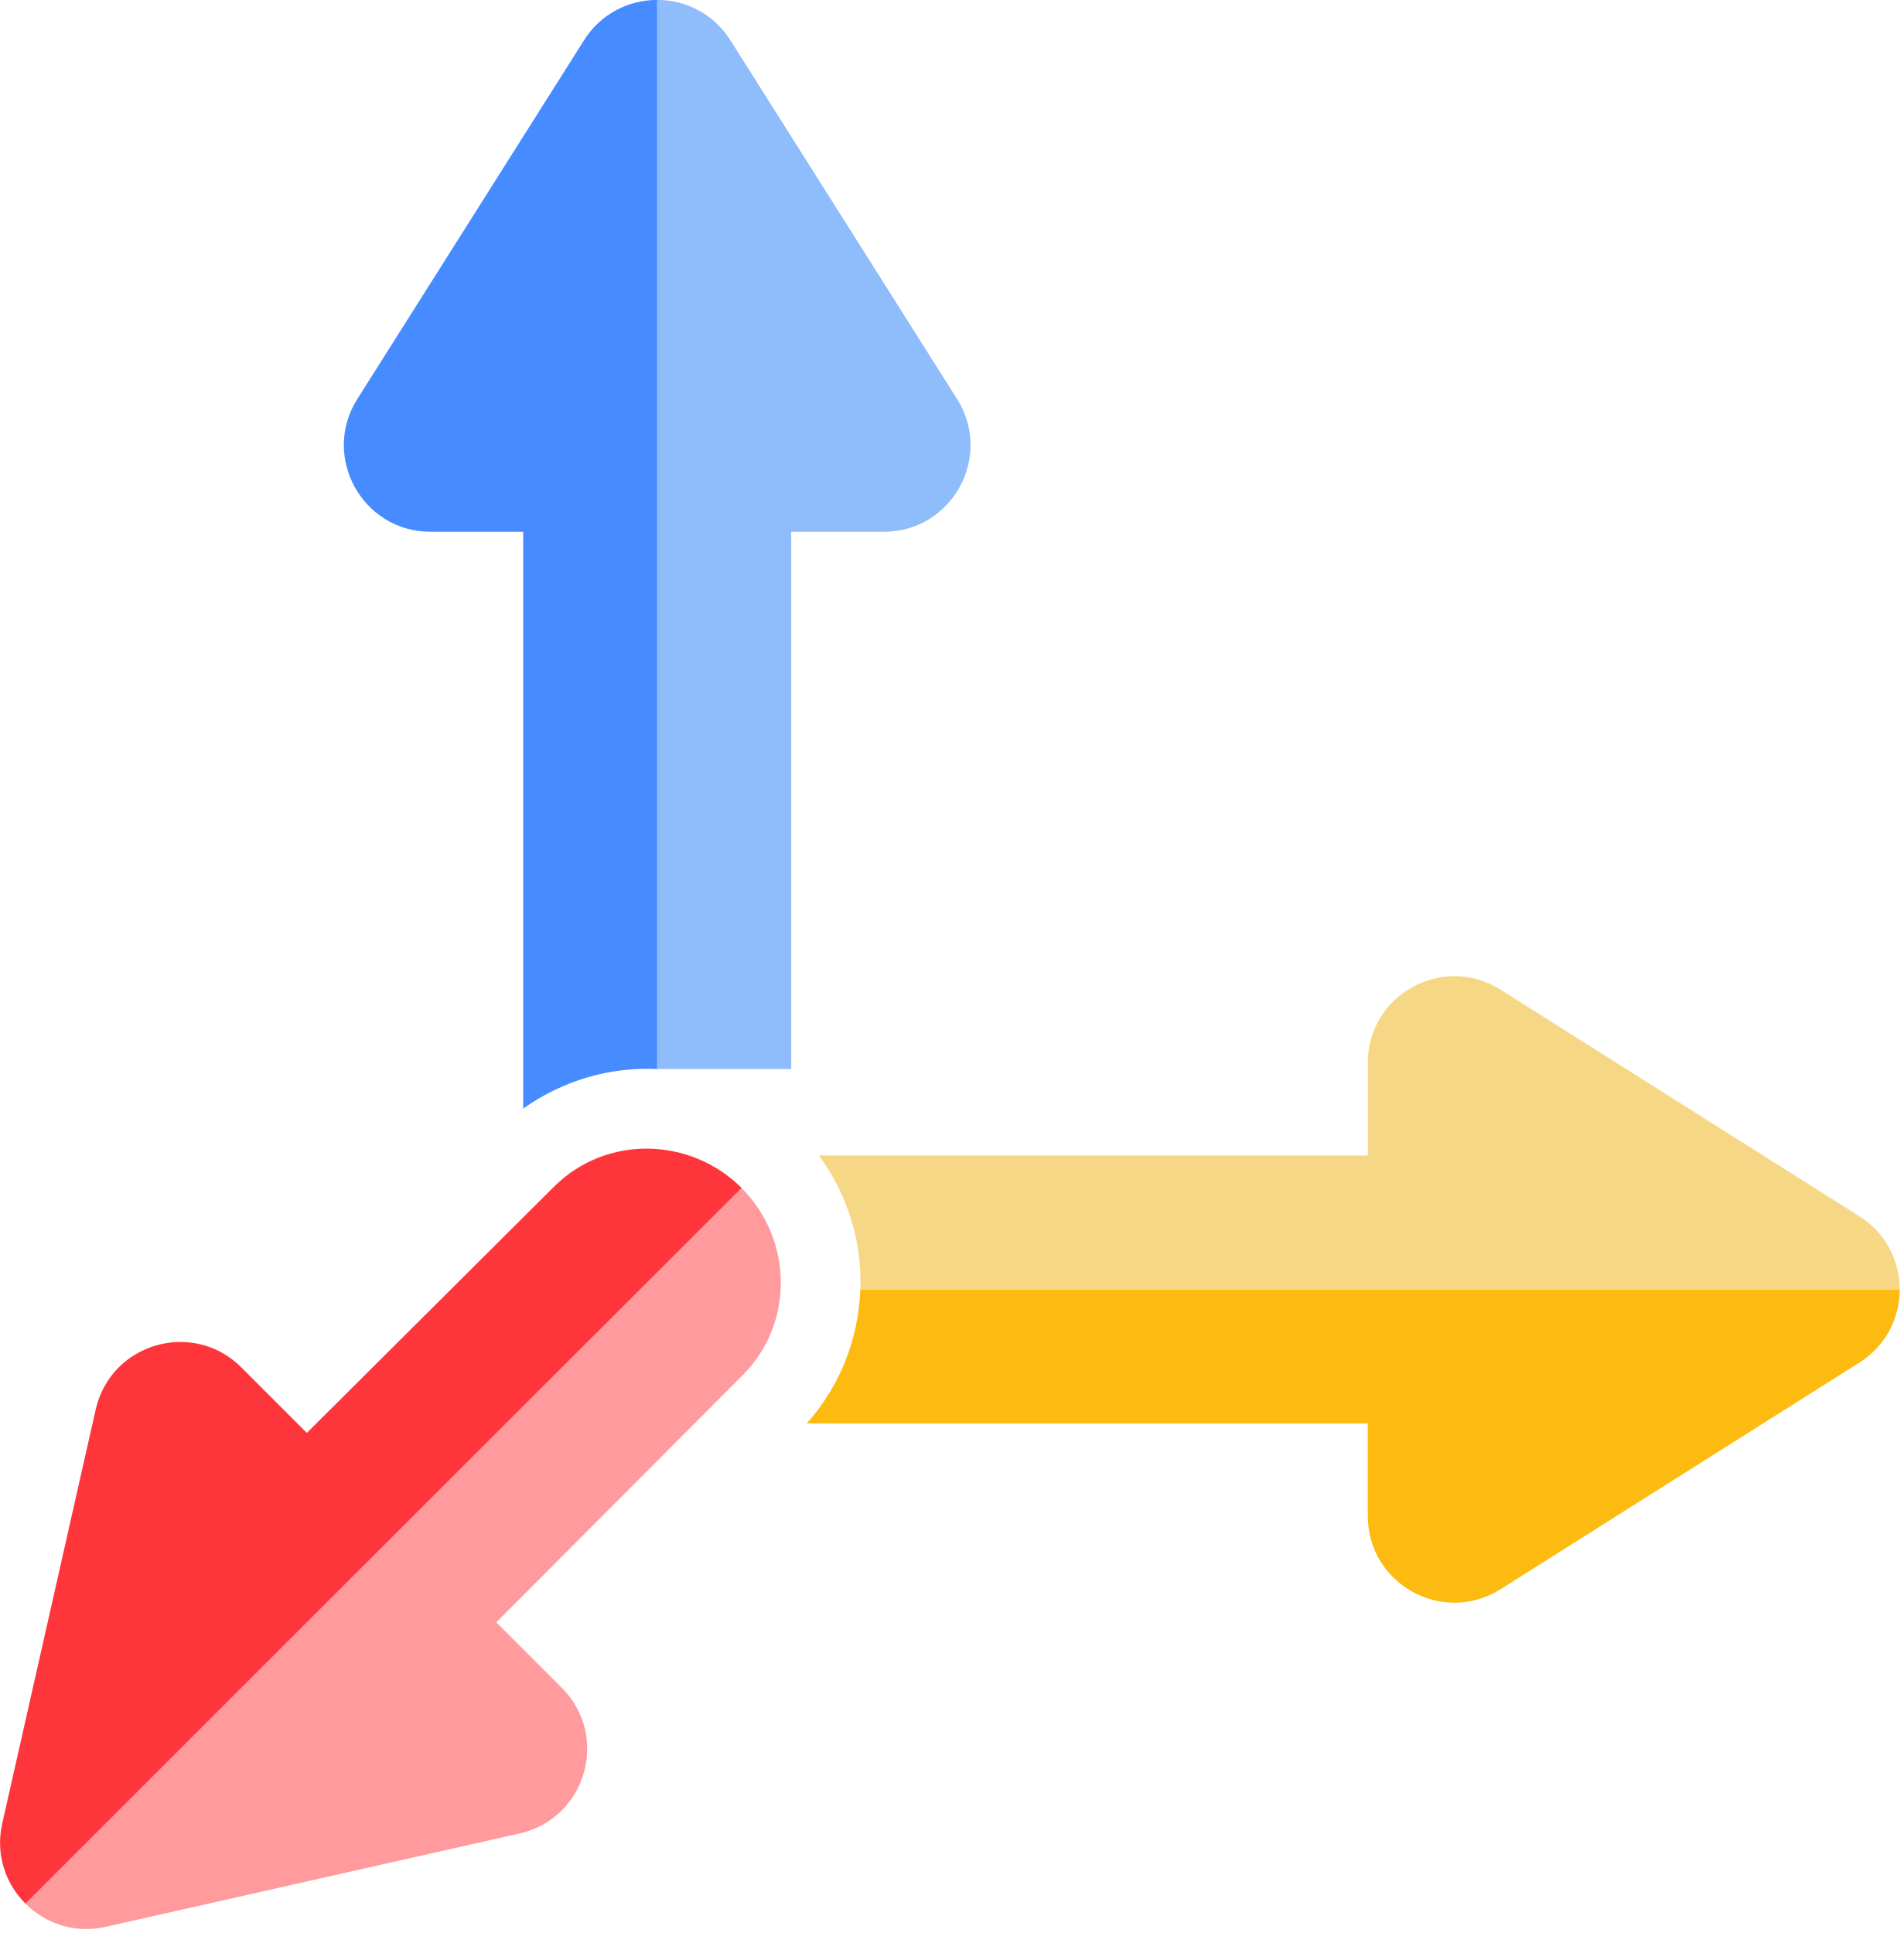
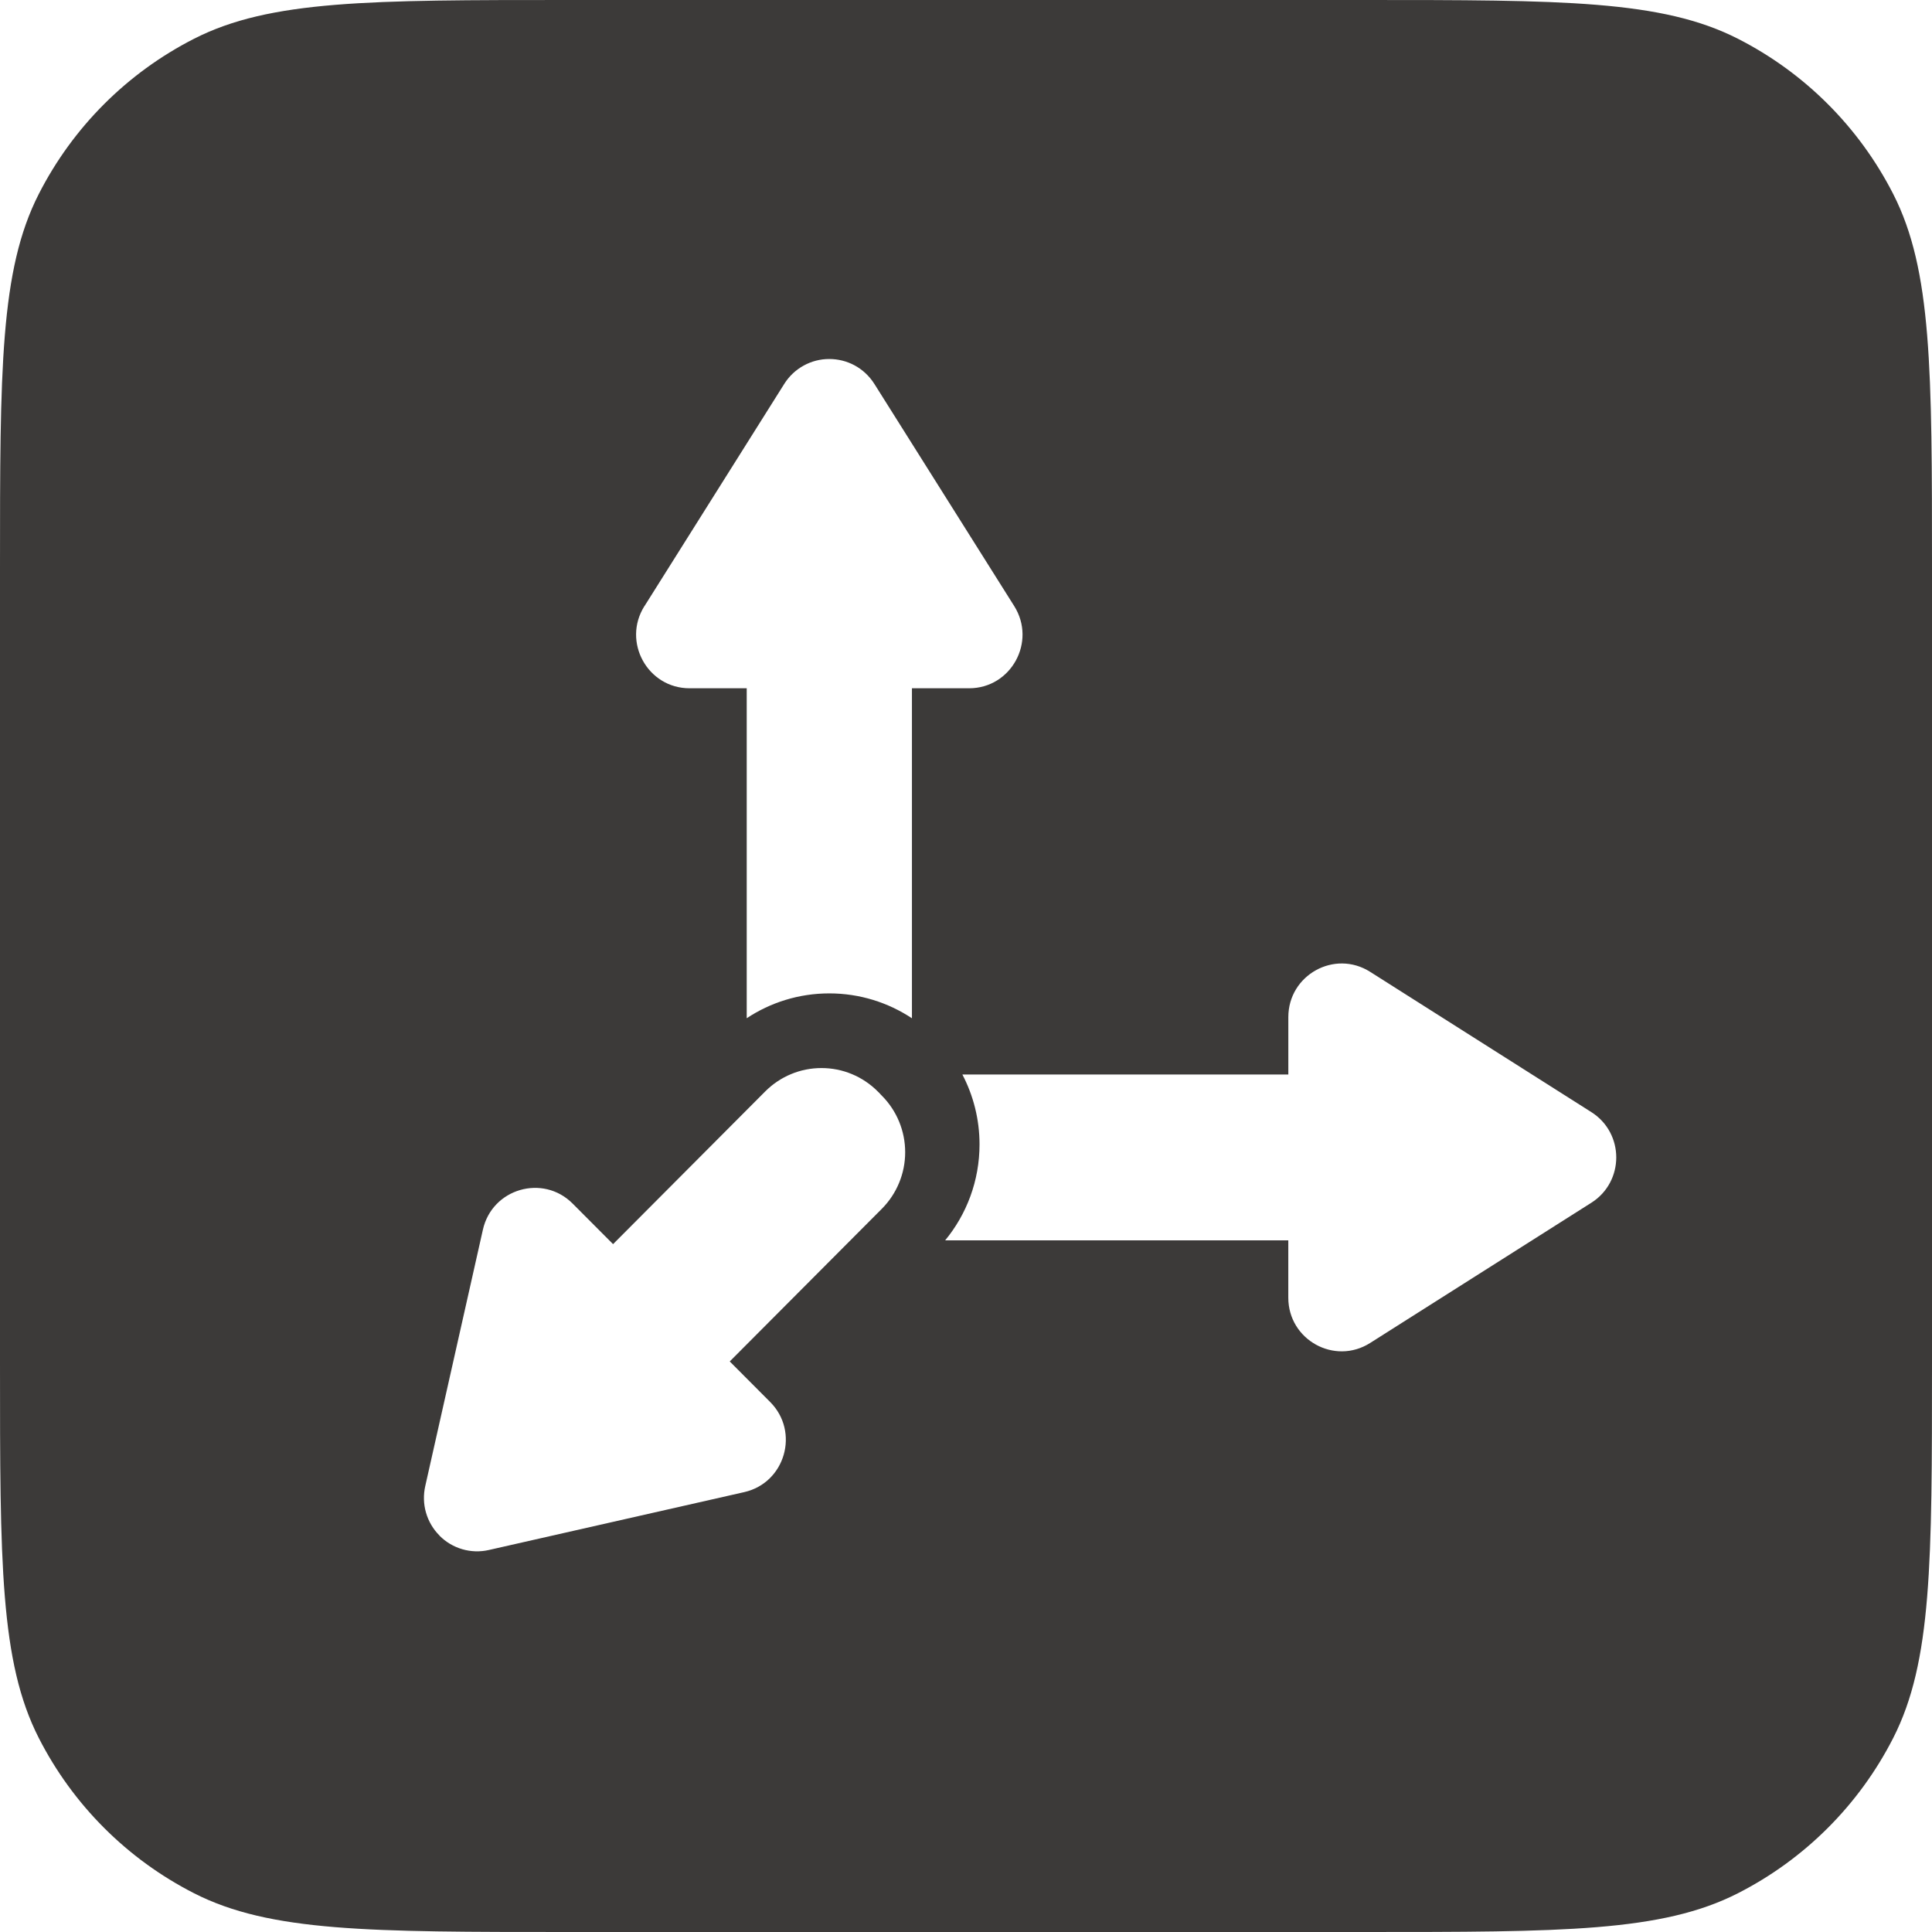
- <svg xmlns="http://www.w3.org/2000/svg" width="129" height="131" viewBox="0 0 129 131" fill="none">
-   <path d="M49.489 2.729L64.847 27.041C67.313 30.946 64.507 36.037 59.889 36.037H53.61V72.447H44.531V-0.004C46.435 -0.004 48.338 0.907 49.489 2.729Z" fill="#8FBCFA" />
-   <path d="M24.212 27.041L39.571 2.729C40.721 0.907 42.625 -0.004 44.528 -0.004V72.448C41.276 72.296 38.127 73.237 35.449 75.128V36.037H29.17C24.552 36.037 21.746 30.946 24.212 27.041Z" fill="#468BFF" />
-   <path d="M92.678 96.464L54.66 96.464C56.854 94.008 58.154 90.881 58.294 87.385H128.718C128.718 89.289 127.808 91.192 125.986 92.343L101.674 107.701C97.769 110.167 92.678 107.361 92.678 102.743V96.464Z" fill="#FDBB11" />
-   <path d="M101.674 67.07L125.987 82.428C127.808 83.578 128.719 85.482 128.719 87.385H58.292C58.419 84.125 57.407 80.91 55.484 78.306H92.678V72.027C92.678 67.409 97.769 64.603 101.674 67.07Z" fill="#F6D785" />
-   <path d="M23.904 106.828L1.723 129.009C3.069 130.355 5.059 131.057 7.16 130.583L35.211 124.251C39.716 123.234 41.332 117.65 38.067 114.385L33.627 109.945L50.306 93.211C53.86 89.657 53.703 83.966 50.247 80.51L23.904 106.828Z" fill="#FF9A9D" />
-   <path d="M20.79 97.107L37.526 80.434C41.08 76.88 46.795 77.055 50.251 80.51L23.907 106.83L1.726 129.012C0.38 127.666 -0.322 125.676 0.152 123.574L6.484 95.523C7.501 91.018 13.085 89.402 16.351 92.667L20.79 97.107Z" fill="#FE363B" />
+ <svg xmlns="http://www.w3.org/2000/svg" width="56" height="56" viewBox="0 0 56 56" fill="none">
+   <path d="M39.514 0C45.284 0 48.17 2.47984e-05 50.374 1.123C52.313 2.111 53.889 3.687 54.877 5.626C56 7.83 56 10.715 56 16.485V39.515C56 45.285 56 48.17 54.877 50.374C53.889 52.313 52.313 53.889 50.374 54.877C48.17 56 45.284 56 39.514 56H16.485C10.715 56 7.829 56 5.625 54.877C3.686 53.889 2.111 52.313 1.123 50.374C4.91453e-05 48.17 5.27826e-10 45.285 0 39.515V16.485C4.81286e-10 10.715 4.80472e-05 7.83 1.123 5.626C2.111 3.687 3.686 2.111 5.625 1.123C7.829 2.47984e-05 10.715 0 16.485 0H39.514ZM23.811 30.958C23.508 30.958 23.208 31.017 22.928 31.134C22.648 31.25 22.393 31.422 22.179 31.637L17.77 36.062L16.599 34.887C15.738 34.023 14.265 34.45 13.997 35.643L12.327 43.071C12.269 43.327 12.275 43.593 12.348 43.845C12.42 44.096 12.555 44.325 12.739 44.509L12.738 44.511C12.922 44.697 13.15 44.832 13.4 44.905C13.651 44.978 13.917 44.986 14.172 44.927L21.571 43.25C22.759 42.981 23.185 41.502 22.324 40.638L21.152 39.462L25.561 35.037C25.994 34.602 26.237 34.012 26.237 33.398C26.237 32.783 25.994 32.193 25.561 31.759L25.503 31.699L25.505 31.698L25.443 31.637C25.229 31.422 24.974 31.25 24.694 31.134C24.414 31.017 24.114 30.958 23.811 30.958ZM39.714 28.169C38.684 27.516 37.343 28.26 37.343 29.482V31.145H27.895C28.211 31.75 28.392 32.439 28.392 33.17C28.392 34.227 28.018 35.196 27.396 35.952H37.342V37.614C37.342 38.837 38.684 39.58 39.714 38.927L46.128 34.861C46.608 34.556 46.848 34.051 46.848 33.547C46.847 33.044 46.607 32.54 46.126 32.235L39.714 28.169ZM24.039 10.406C23.778 10.405 23.521 10.471 23.292 10.598C23.063 10.724 22.869 10.908 22.73 11.131L18.681 17.568H18.679C18.028 18.602 18.769 19.95 19.987 19.95H21.644V29.514C22.331 29.059 23.154 28.794 24.038 28.794C24.923 28.794 25.745 29.06 26.433 29.515V19.95H28.09C29.308 19.95 30.047 18.603 29.398 17.568L25.346 11.131C25.041 10.649 24.541 10.407 24.039 10.406Z" fill="#3C3A39" />
</svg>
